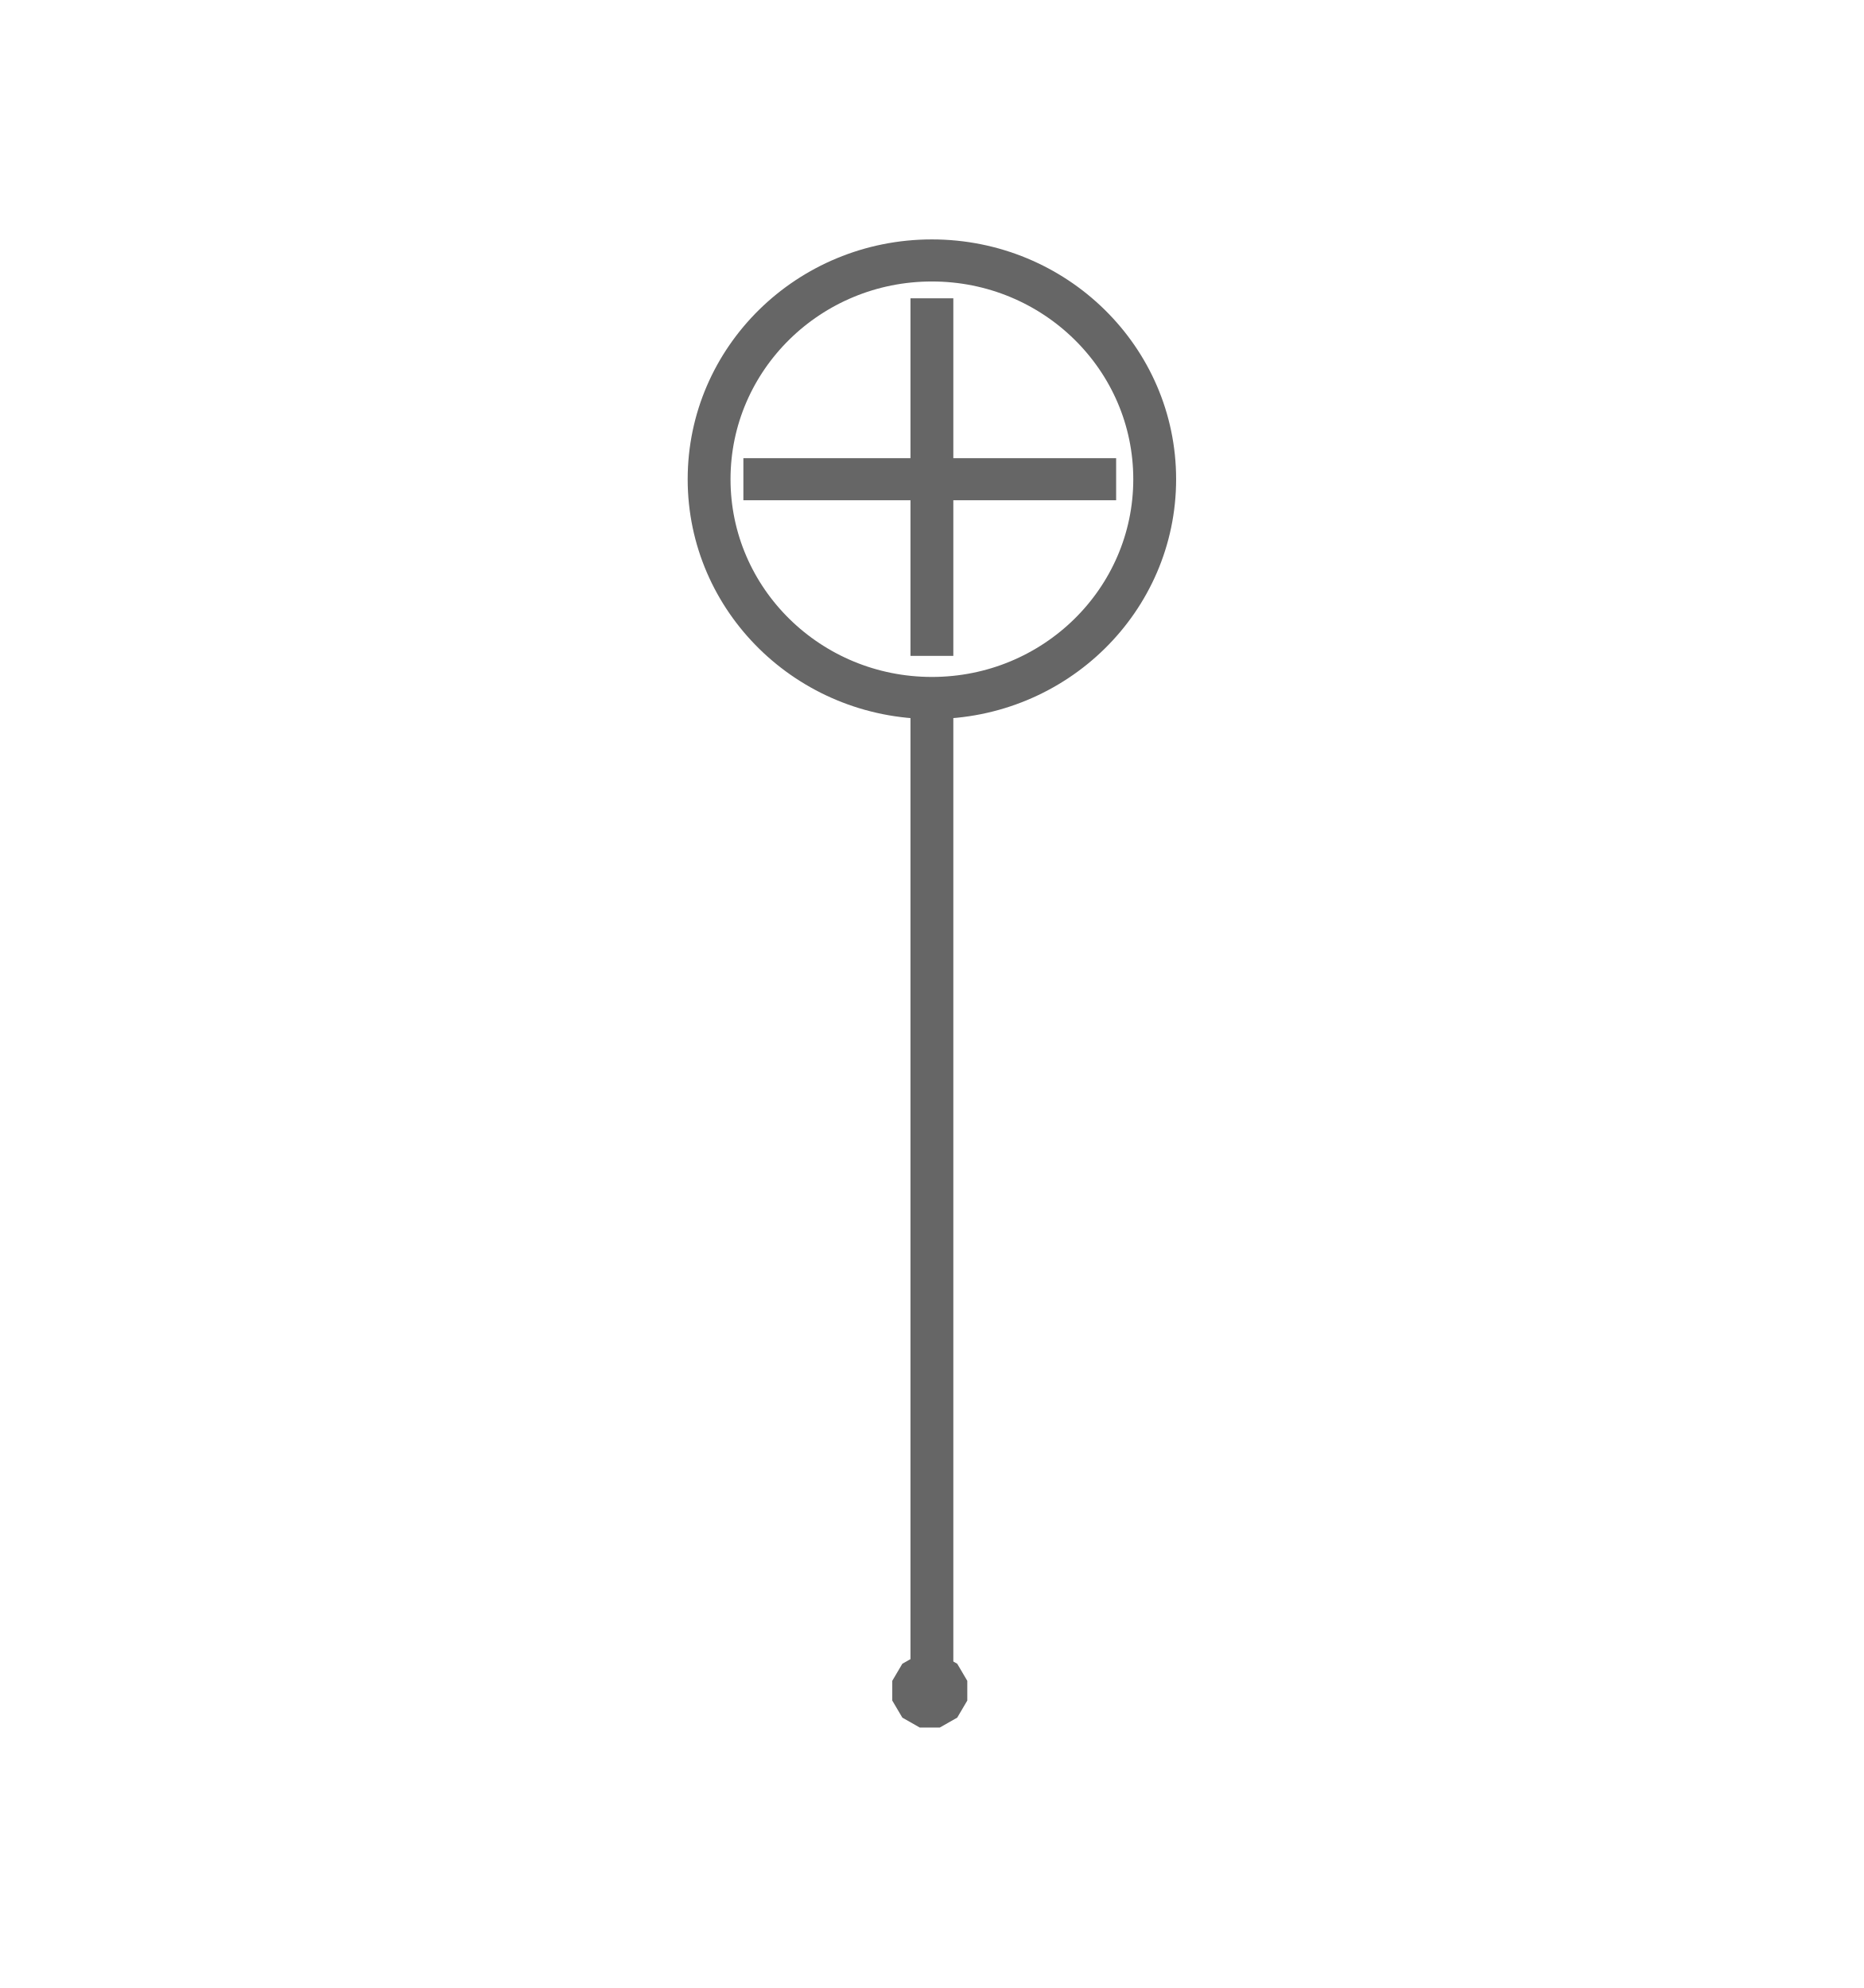
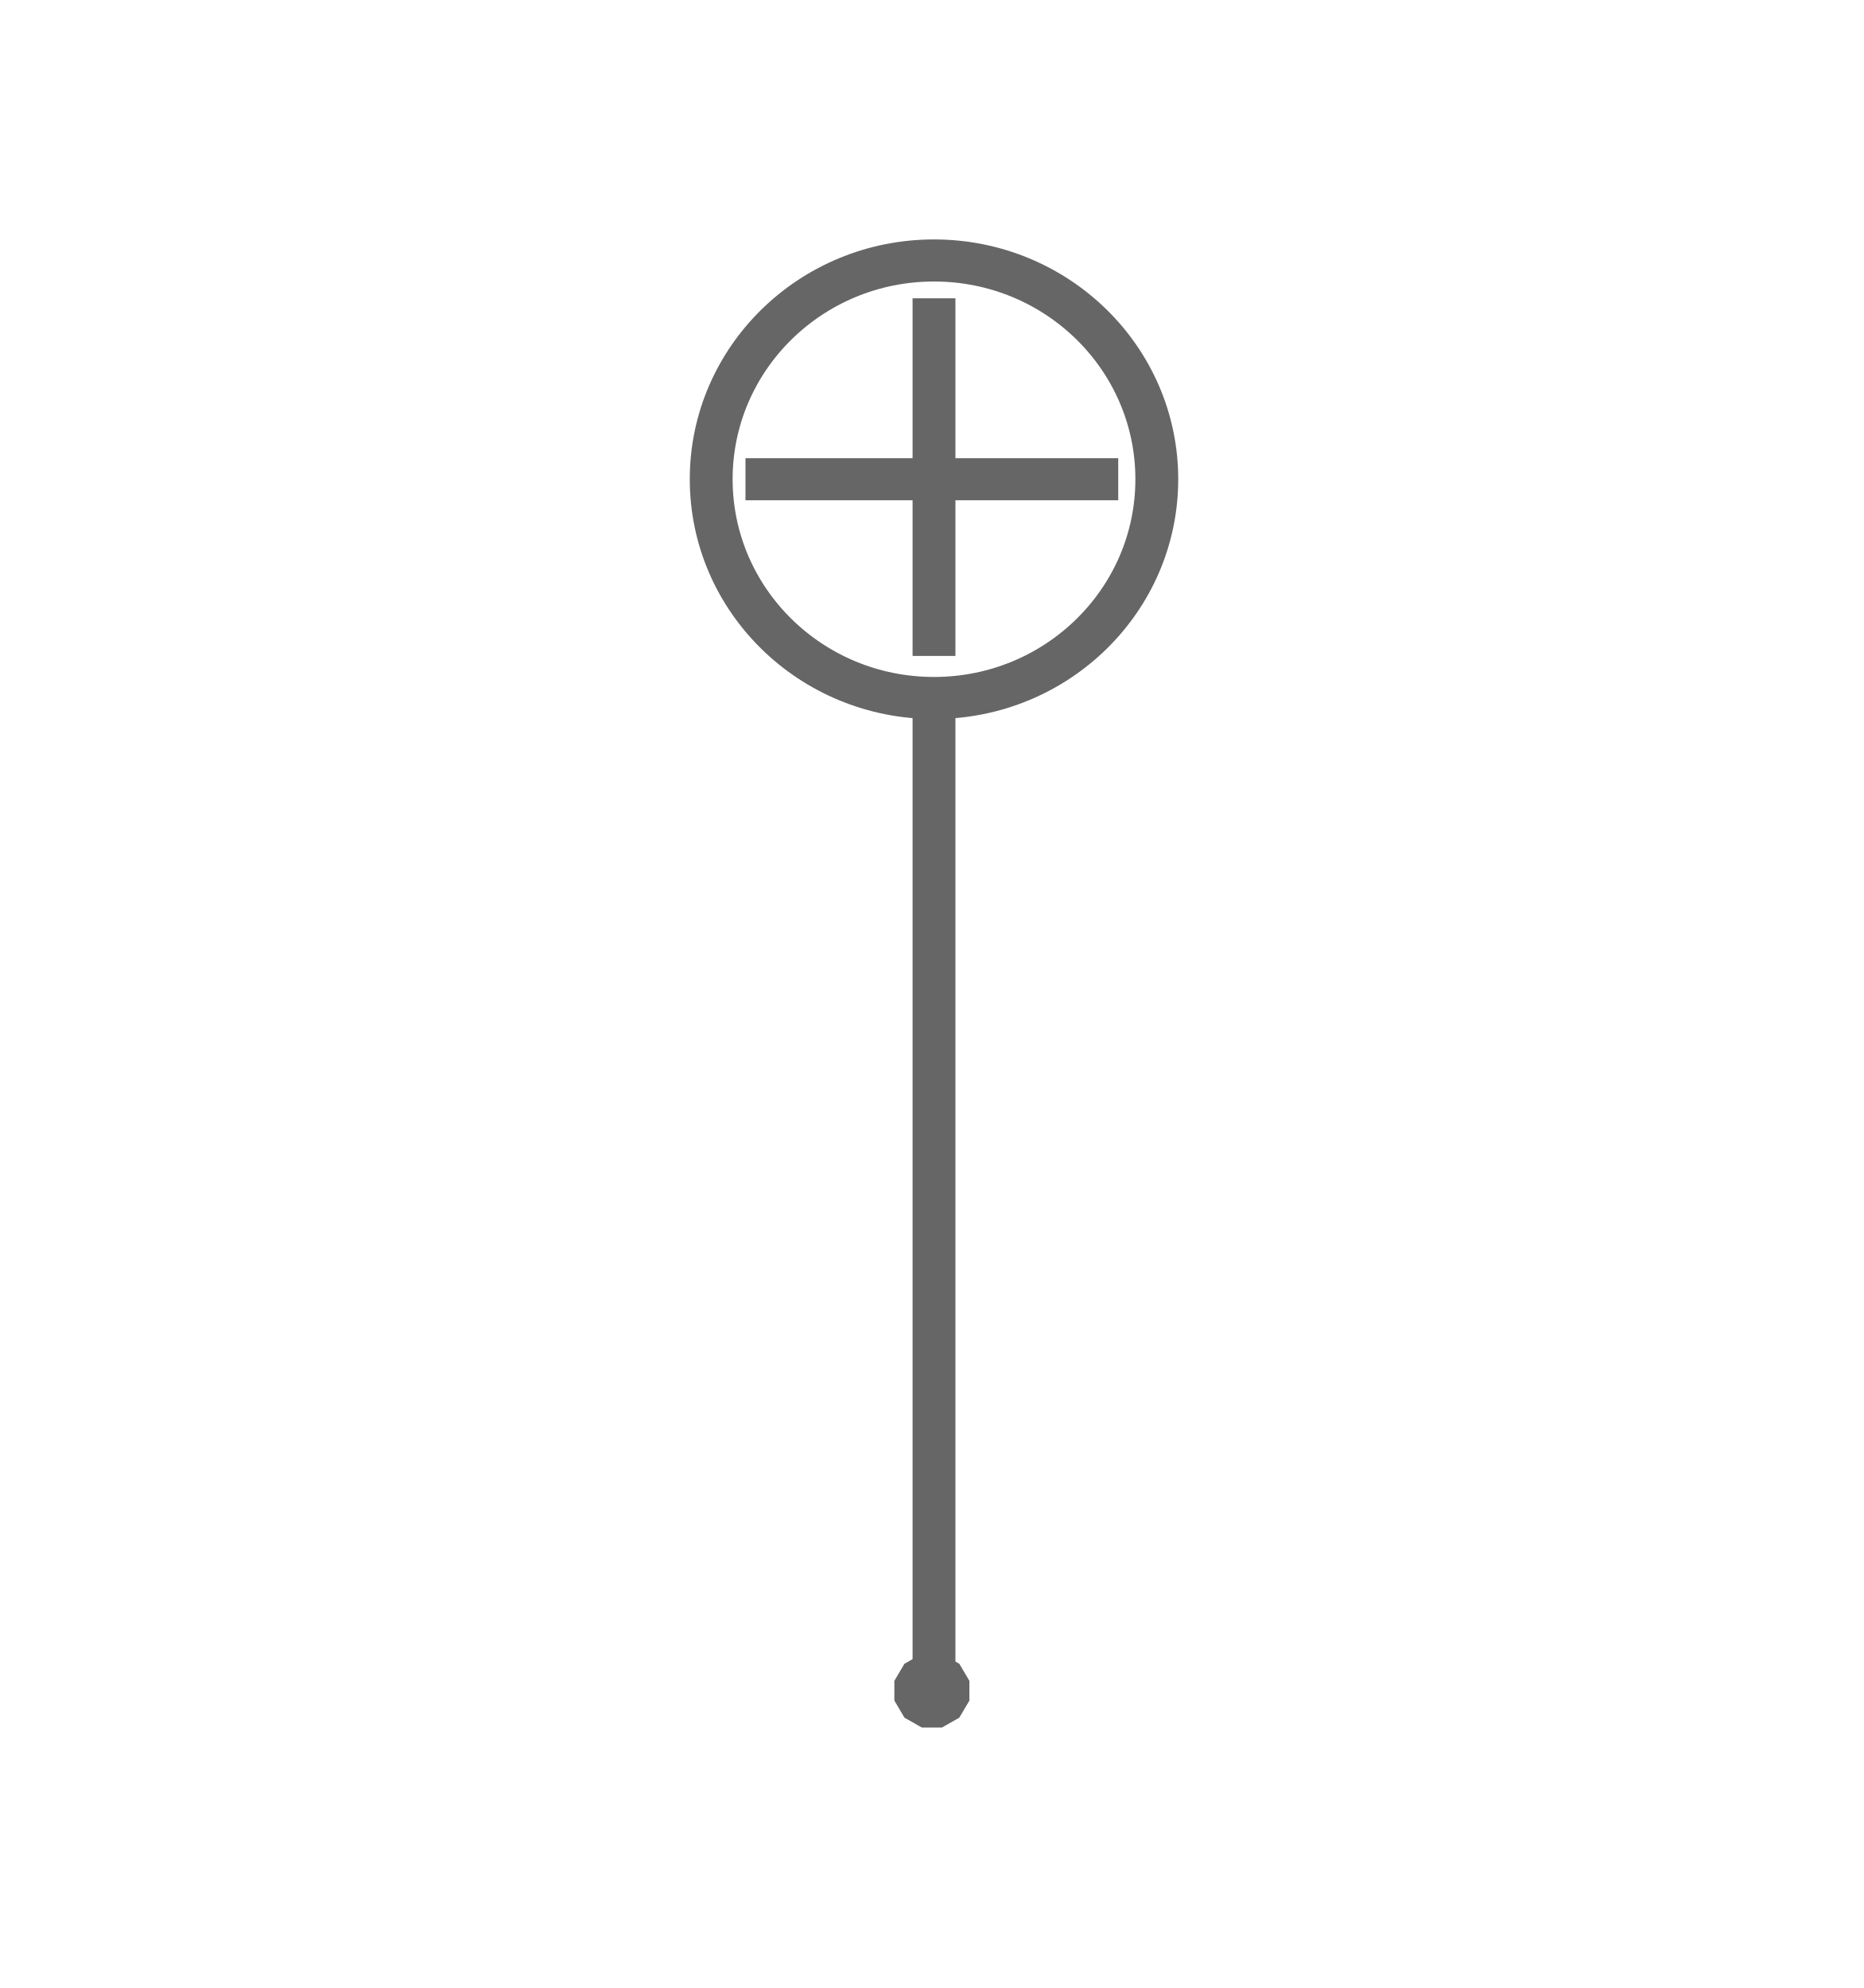
- <svg xmlns="http://www.w3.org/2000/svg" width="435.0" height="464.0" viewBox="-24.5 52.85 435.0 464.0">
+ <svg xmlns="http://www.w3.org/2000/svg" width="435.0" height="464.0" viewBox="-24.99 52.845 435.0 464.0">
  <g class="layer" display="inline">
    <ellipse cx="240" cy="120" fill="none" id="svg_11" rx="52" ry="52" stroke="#666666" stroke-width="10" transform="matrix(1 0 0 0.981922 -47 46.8677)" />
    <line fill="none" id="svg_10" stroke="#666666" stroke-width="10" transform="matrix(1 0 0 1.06301 -47 33.1866)" x1="240" x2="240" y1="174.72" y2="384.72" />
    <line fill="none" id="svg_8" stroke="#666666" stroke-width="10" transform="translate(0 0) matrix(1 0 0 0.981922 -47 46.8677)" x1="196" x2="283" y1="120" y2="120" />
    <path d="m230.75,405.62l2.35,-4.06l4.06,-2.35l4.69,0.0l4.06,2.35l2.35,4.06l0.0,4.69l-2.35,4.06l-4.06,2.35l-4.69,0.0l-4.06,-2.35l-2.35,-4.06l0.0,-4.69z" fill="#666666" id="svg_25" stroke="#666666" stroke-width="0" transform="matrix(1 0 0 0.981922 -47 46.8677)" />
    <line fill="none" id="svg_1" stroke="#666666" stroke-width="10" transform="matrix(0 0.981922 -1 0 314 -69.981)" x1="196" x2="281" y1="121" y2="121" />
  </g>
</svg>
